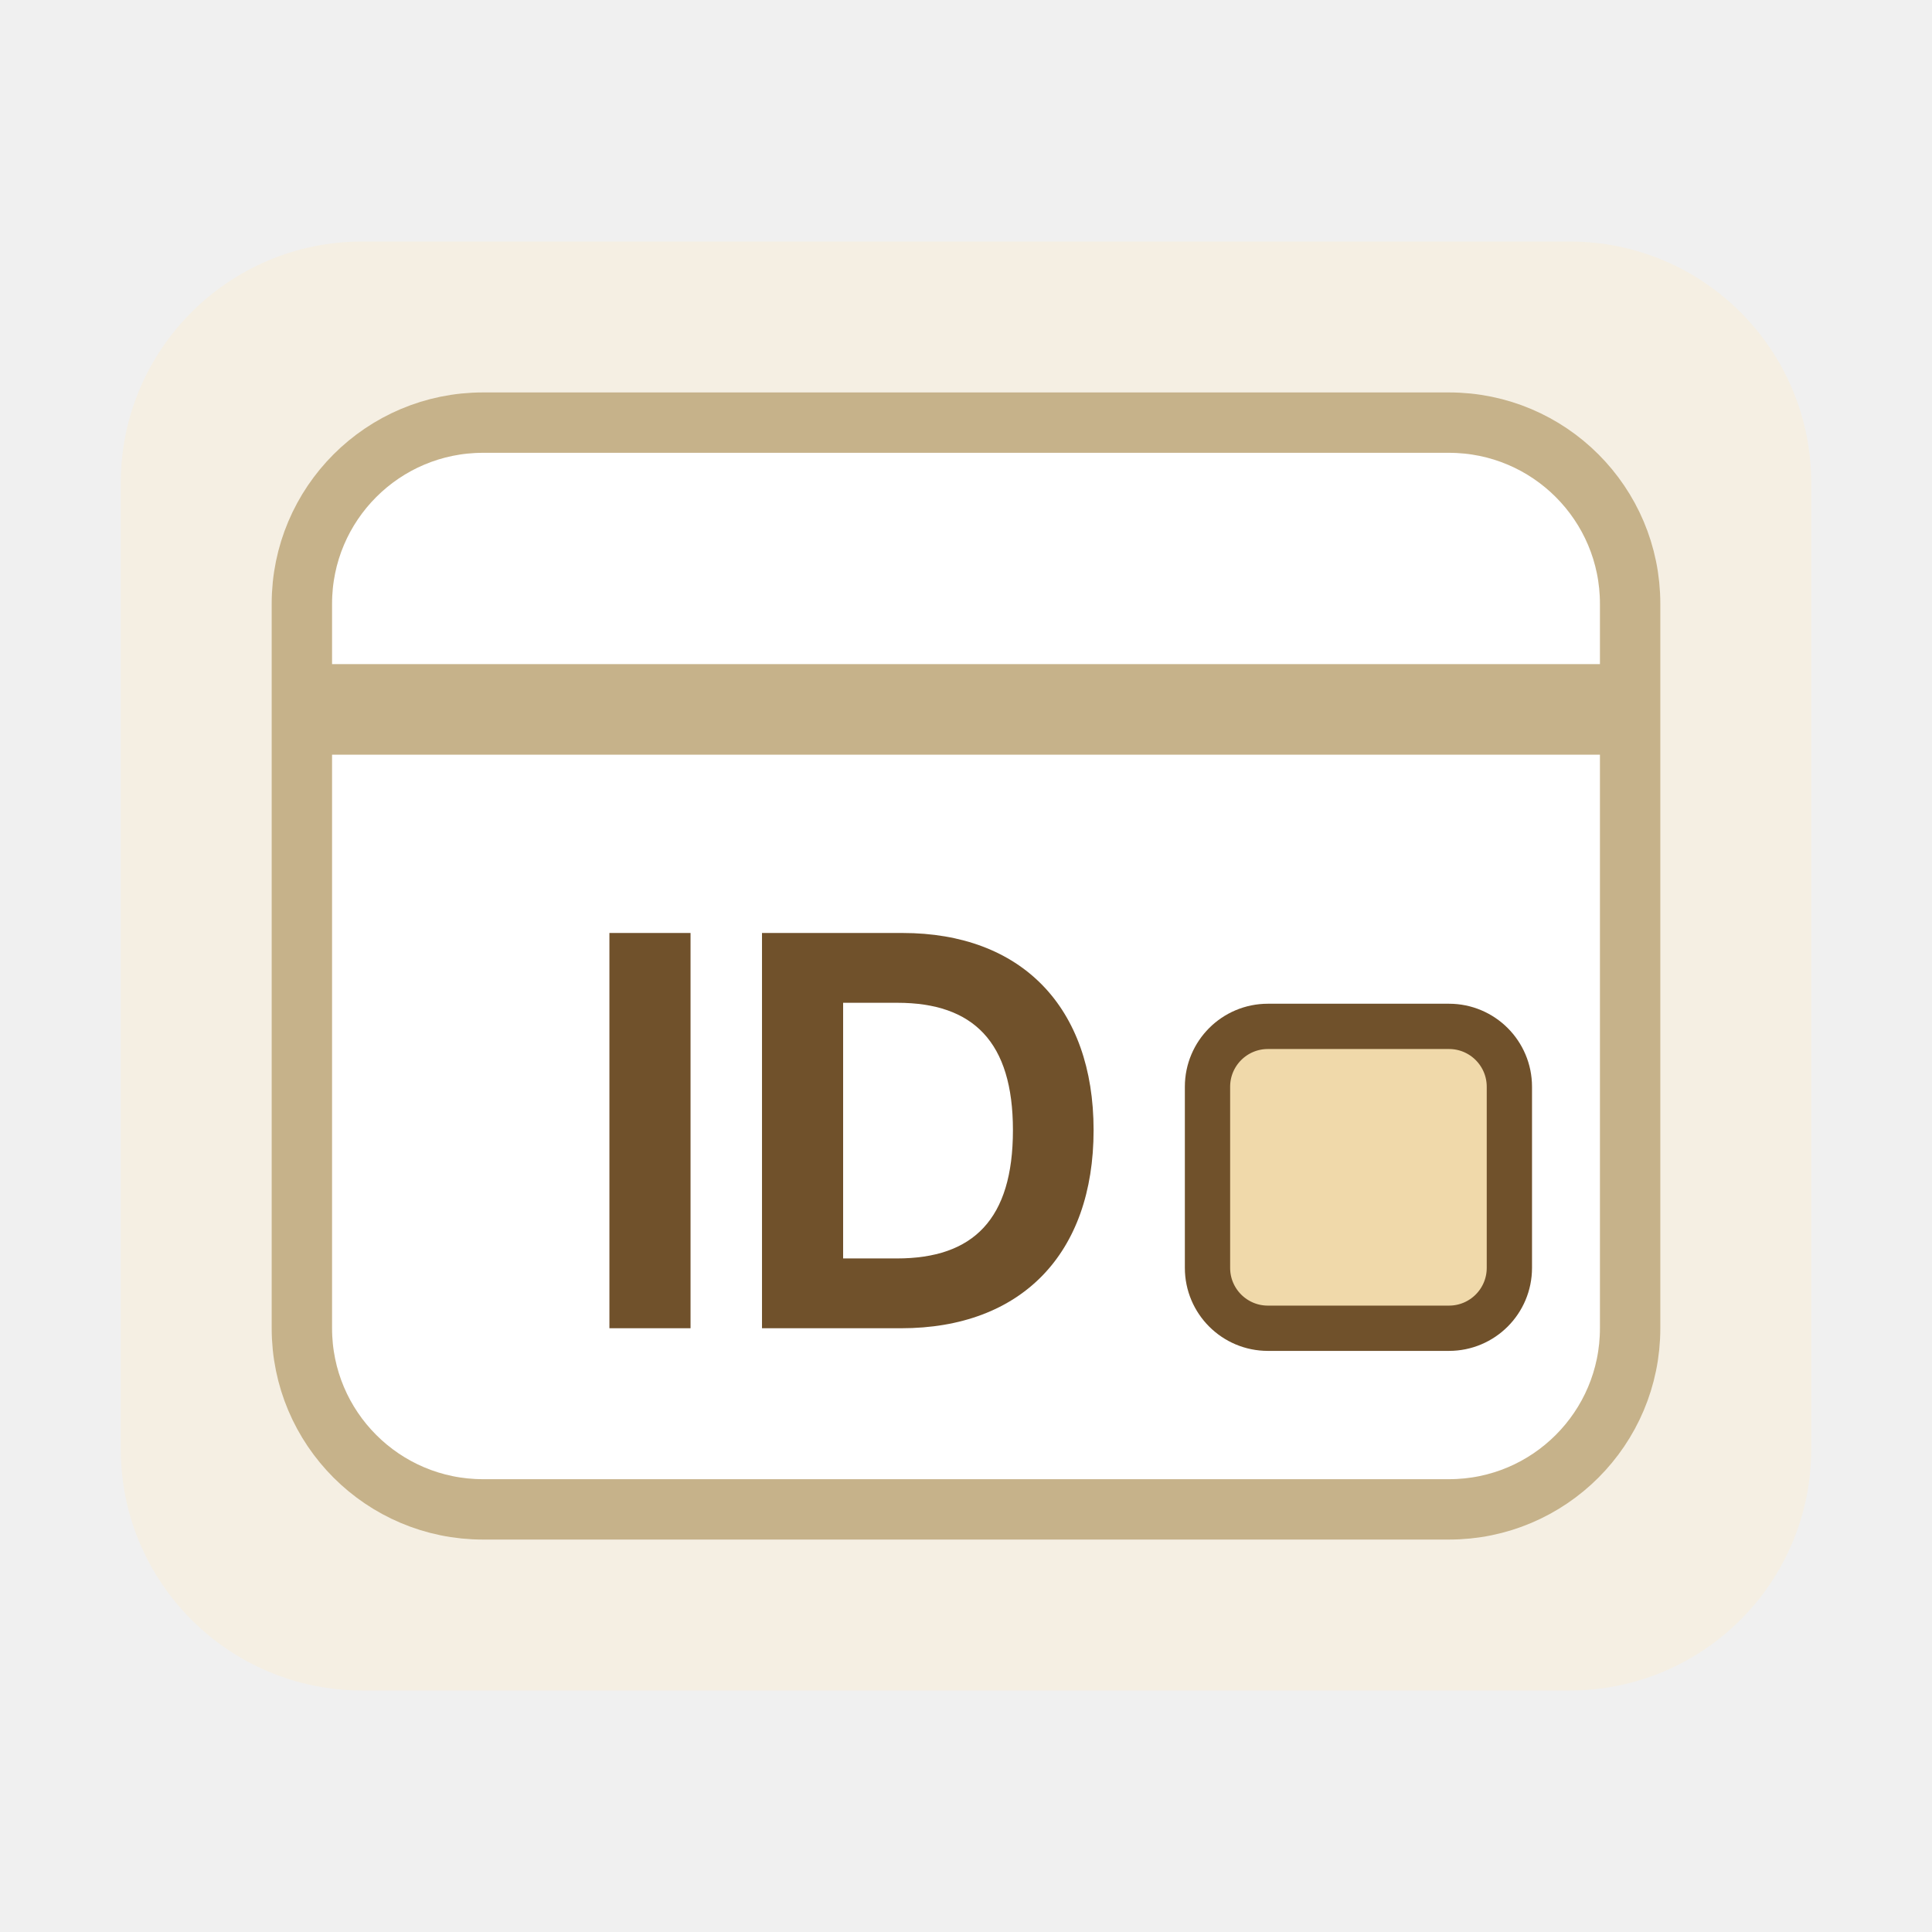
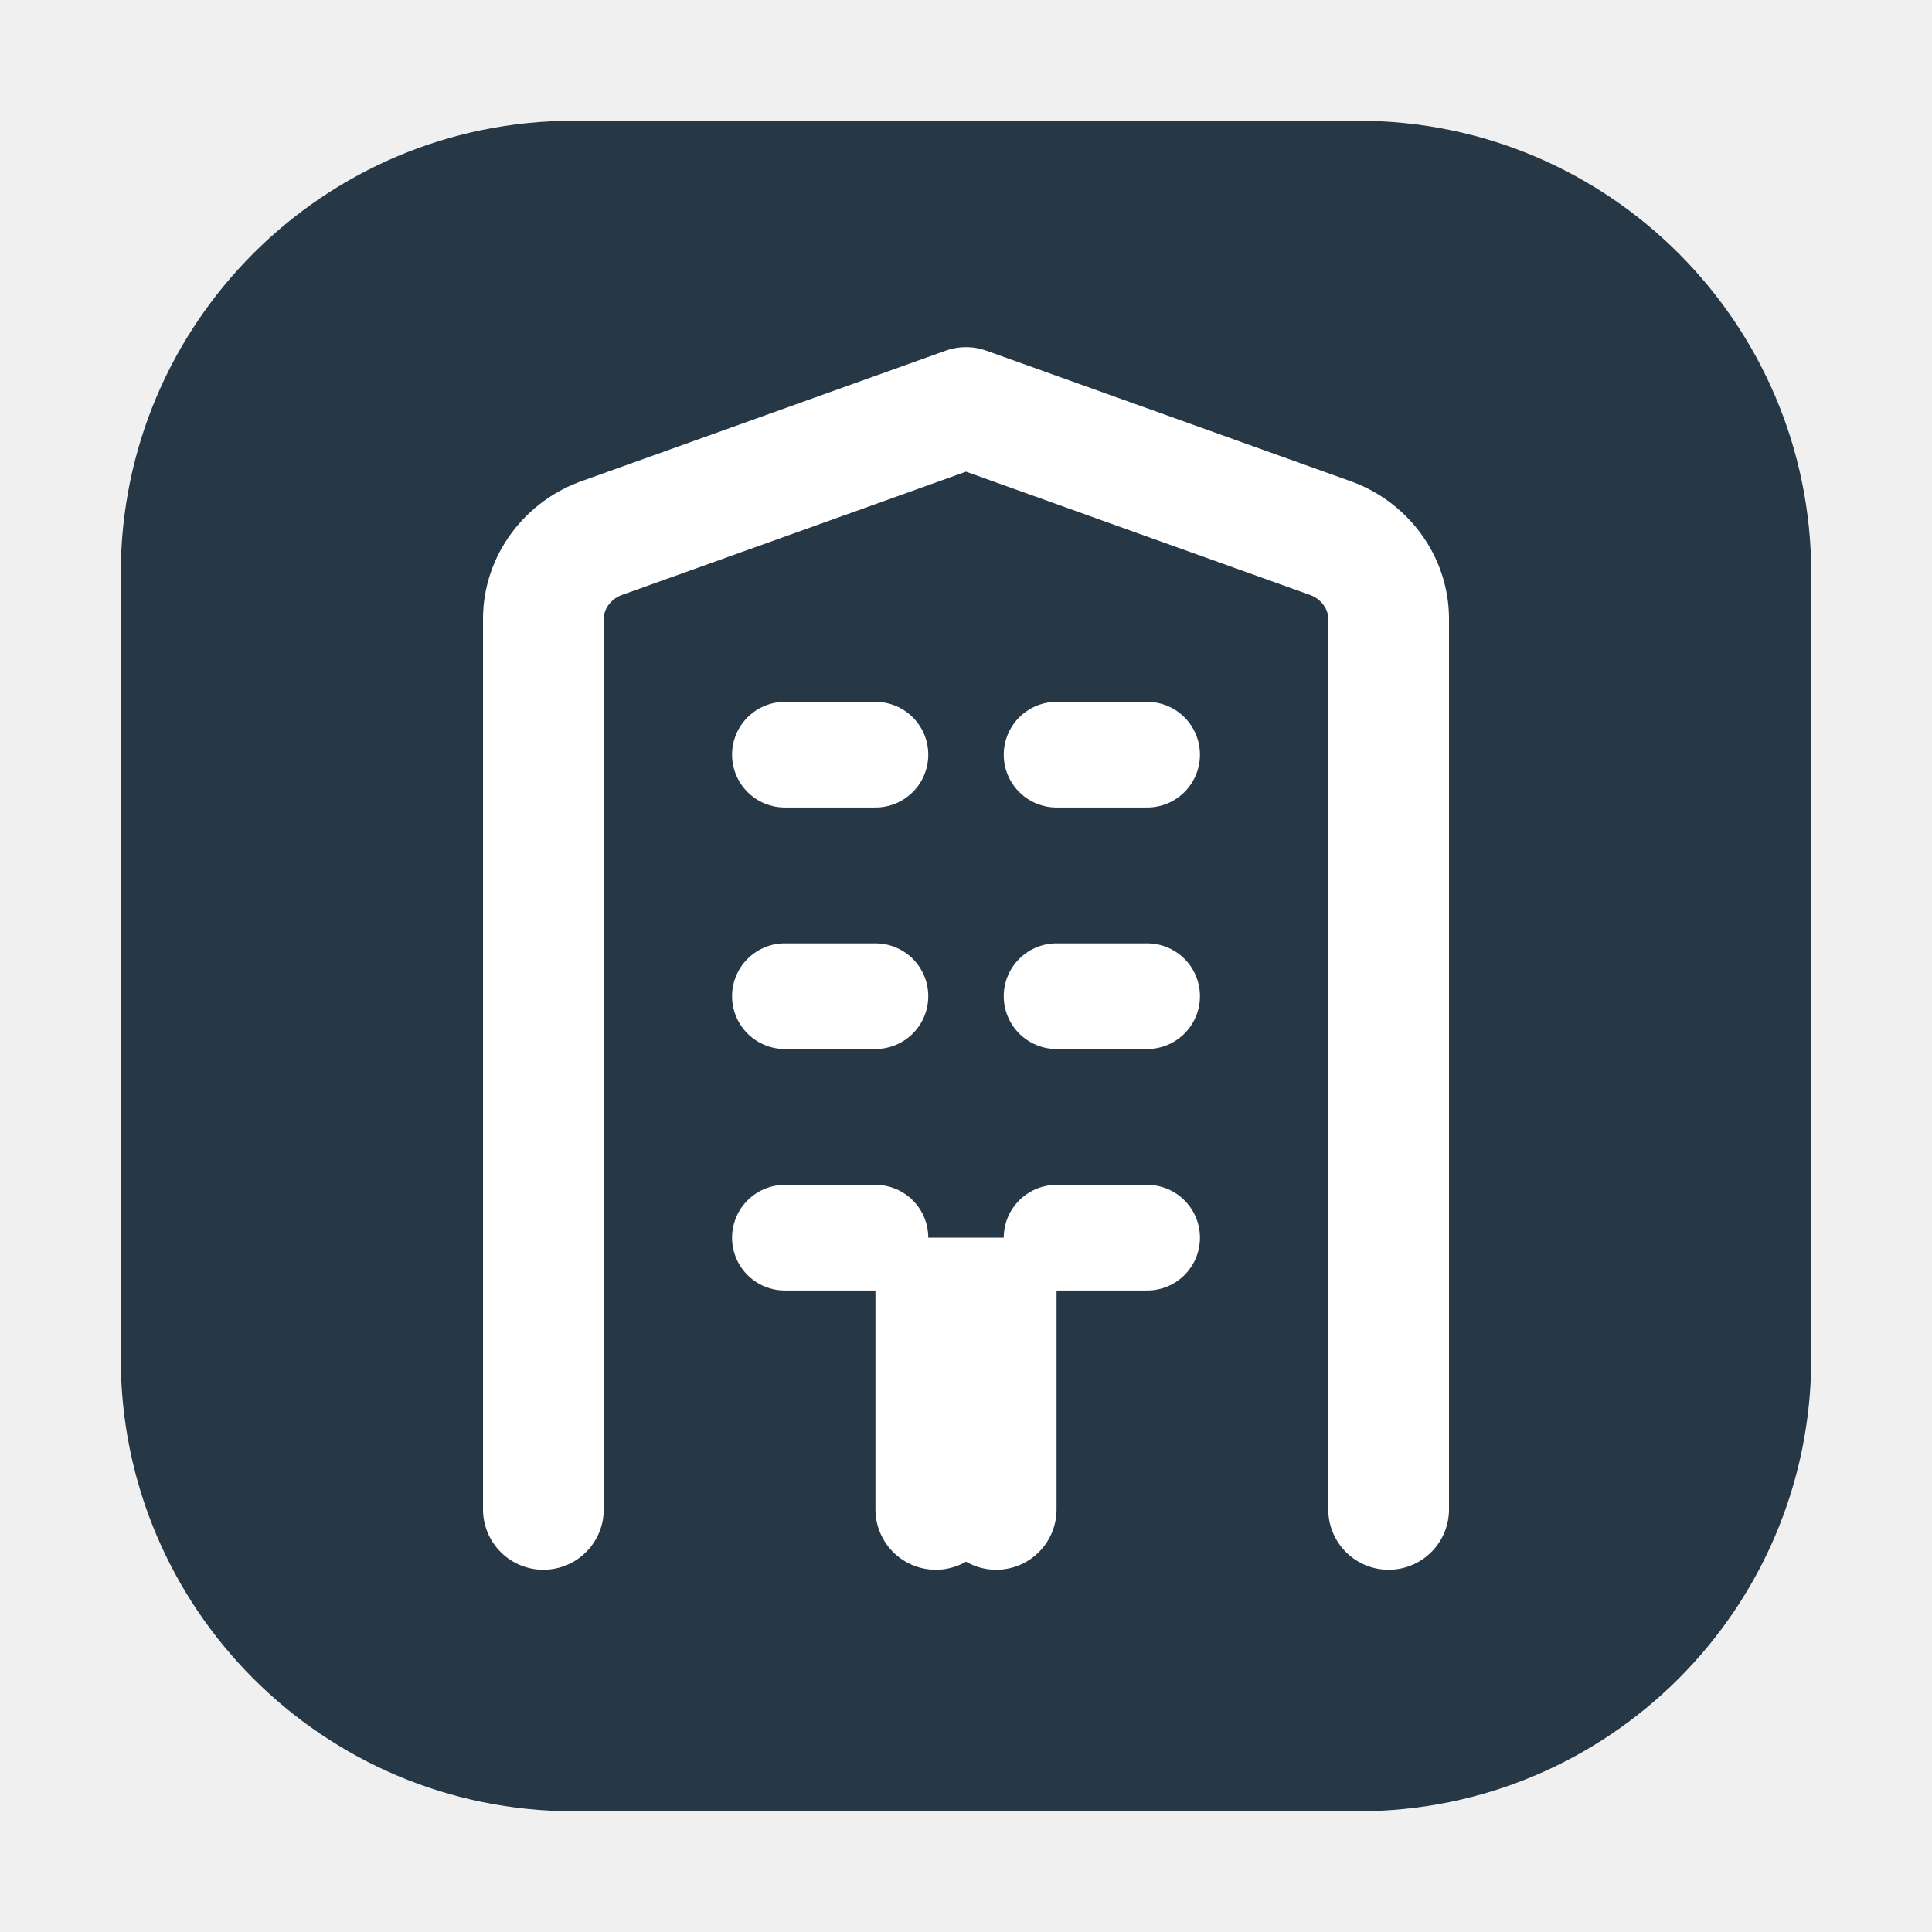
- <svg xmlns="http://www.w3.org/2000/svg" viewBox="0 0 64 64">
-   <rect x="4" y="8" width="56" height="48" rx="8" fill="#f5efe3" />
-   <rect x="10" y="14" width="44" height="36" rx="6" fill="#ffffff" stroke="#c6b28a" stroke-width="2" />
-   <rect x="10" y="22" width="44" height="3" fill="#c6b28a" />
-   <text x="19" y="44" font-family="system-ui, -apple-system, BlinkMacSystemFont, 'Segoe UI', sans-serif" font-size="18" font-weight="700" fill="#70512b">
-     ID
-   </text>
-   <rect x="40" y="34" width="10" height="10" rx="2" fill="#f0d9aa" stroke="#70512b" stroke-width="1.5" />
+ <svg xmlns="http://www.w3.org/2000/svg" viewBox="0 0 64 64" role="img" aria-label="VSGI Condomínio">
+   <rect x="4" y="4" width="56" height="56" rx="15" fill="#263746" />
+   <path d="M18 50V20.5c0-1.2.8-2.3 2-2.7l12-4.3 12 4.3c1.2.4 2 1.5 2 2.7V50" fill="none" stroke="#fff" stroke-width="4" stroke-linecap="round" stroke-linejoin="round" />
+   <path d="M26 25h3M35 25h3M26 33h3M35 33h3M26 41h3M35 41h3" stroke="#fff" stroke-width="3.5" stroke-linecap="round" />
+   <path d="M31 50V43h2v7" fill="none" stroke="#fff" stroke-width="4" stroke-linecap="round" />
</svg>
